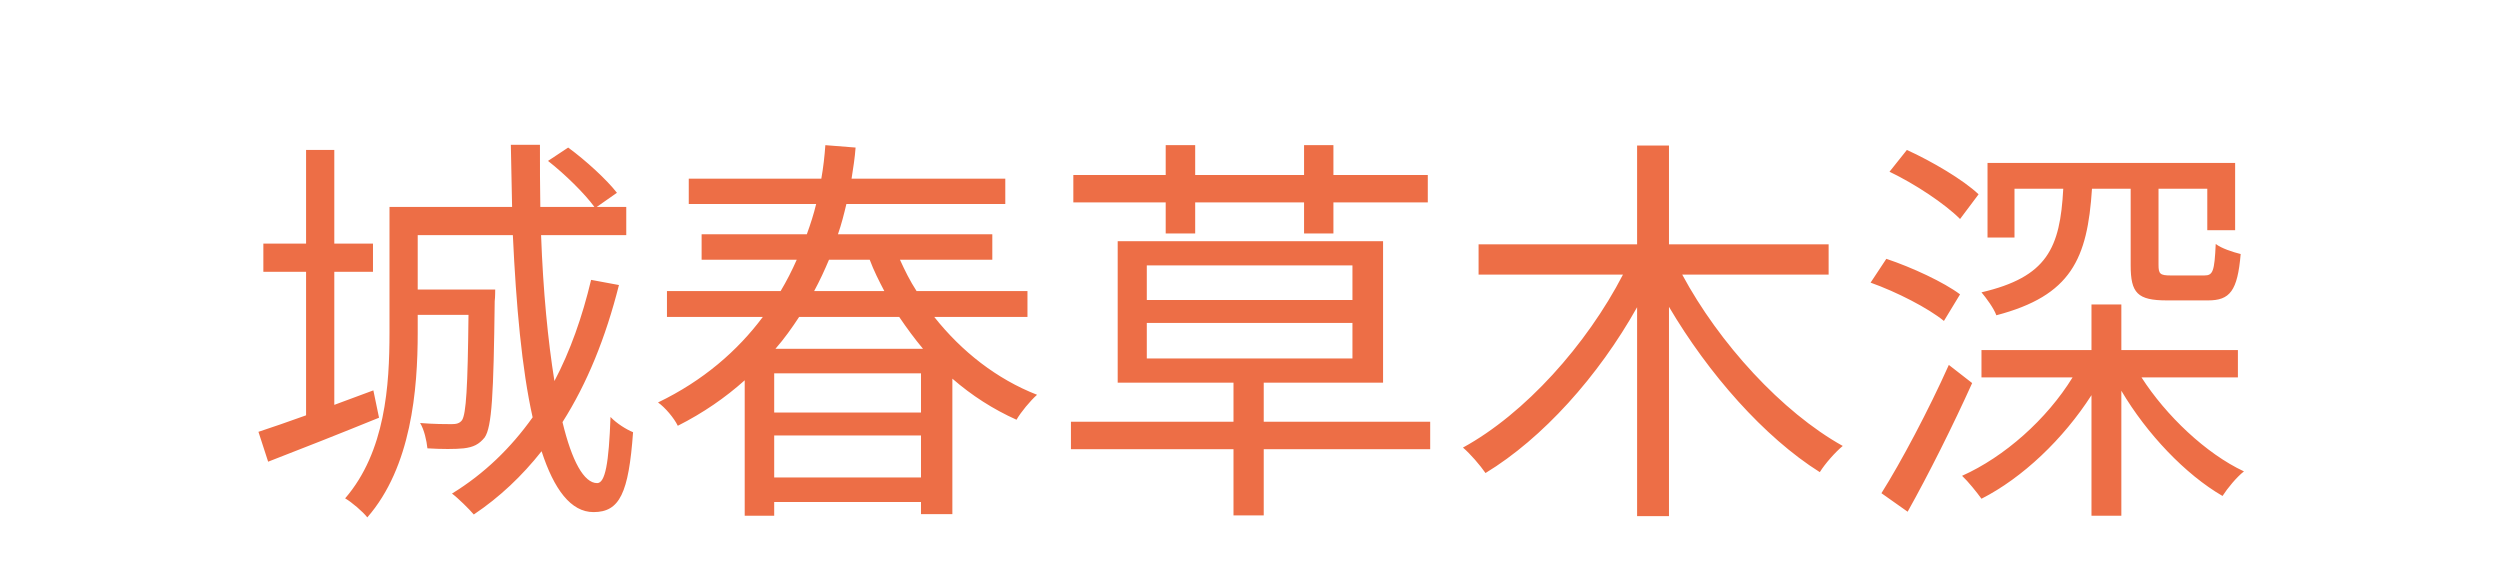
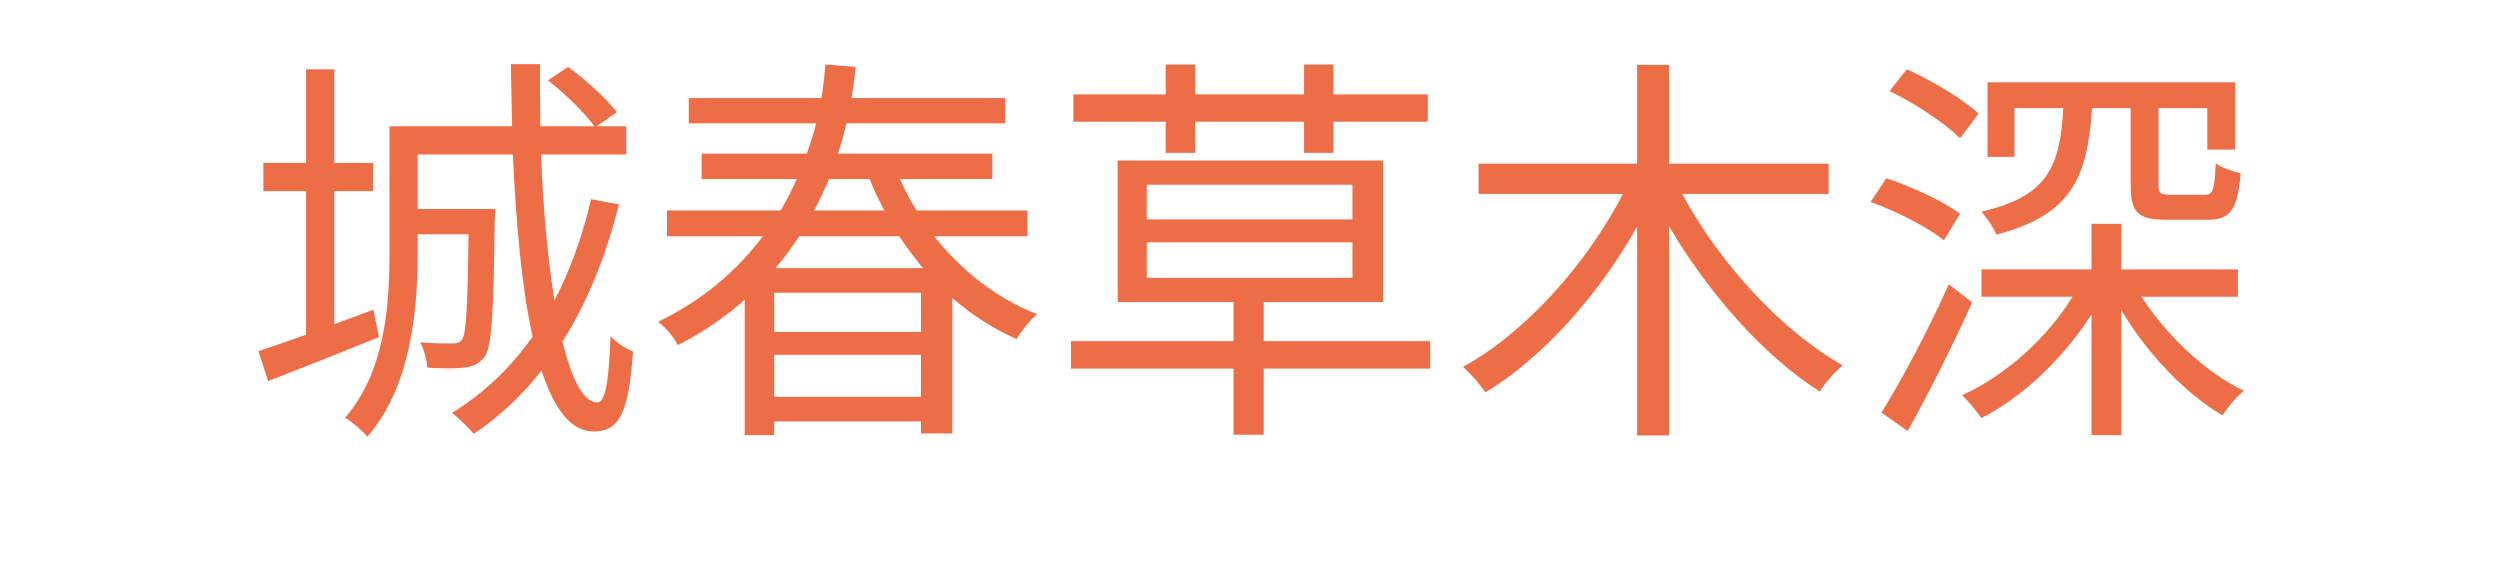
<svg xmlns="http://www.w3.org/2000/svg" xmlns:xlink="http://www.w3.org/1999/xlink" version="1.1" width="310" height="70">
  <defs>
    <text id="s1" font-size="50">城春草木深</text>
  </defs>
  <symbol id="default">
-     <use xlink:href="#s1" x="30" y="60" fill="#ED6E46" />
+     <use xlink:href="#s1" x="30" y="50" fill="#ED6E46" />
  </symbol>
  <use xlink:href="#default" fill="none" />
</svg>
